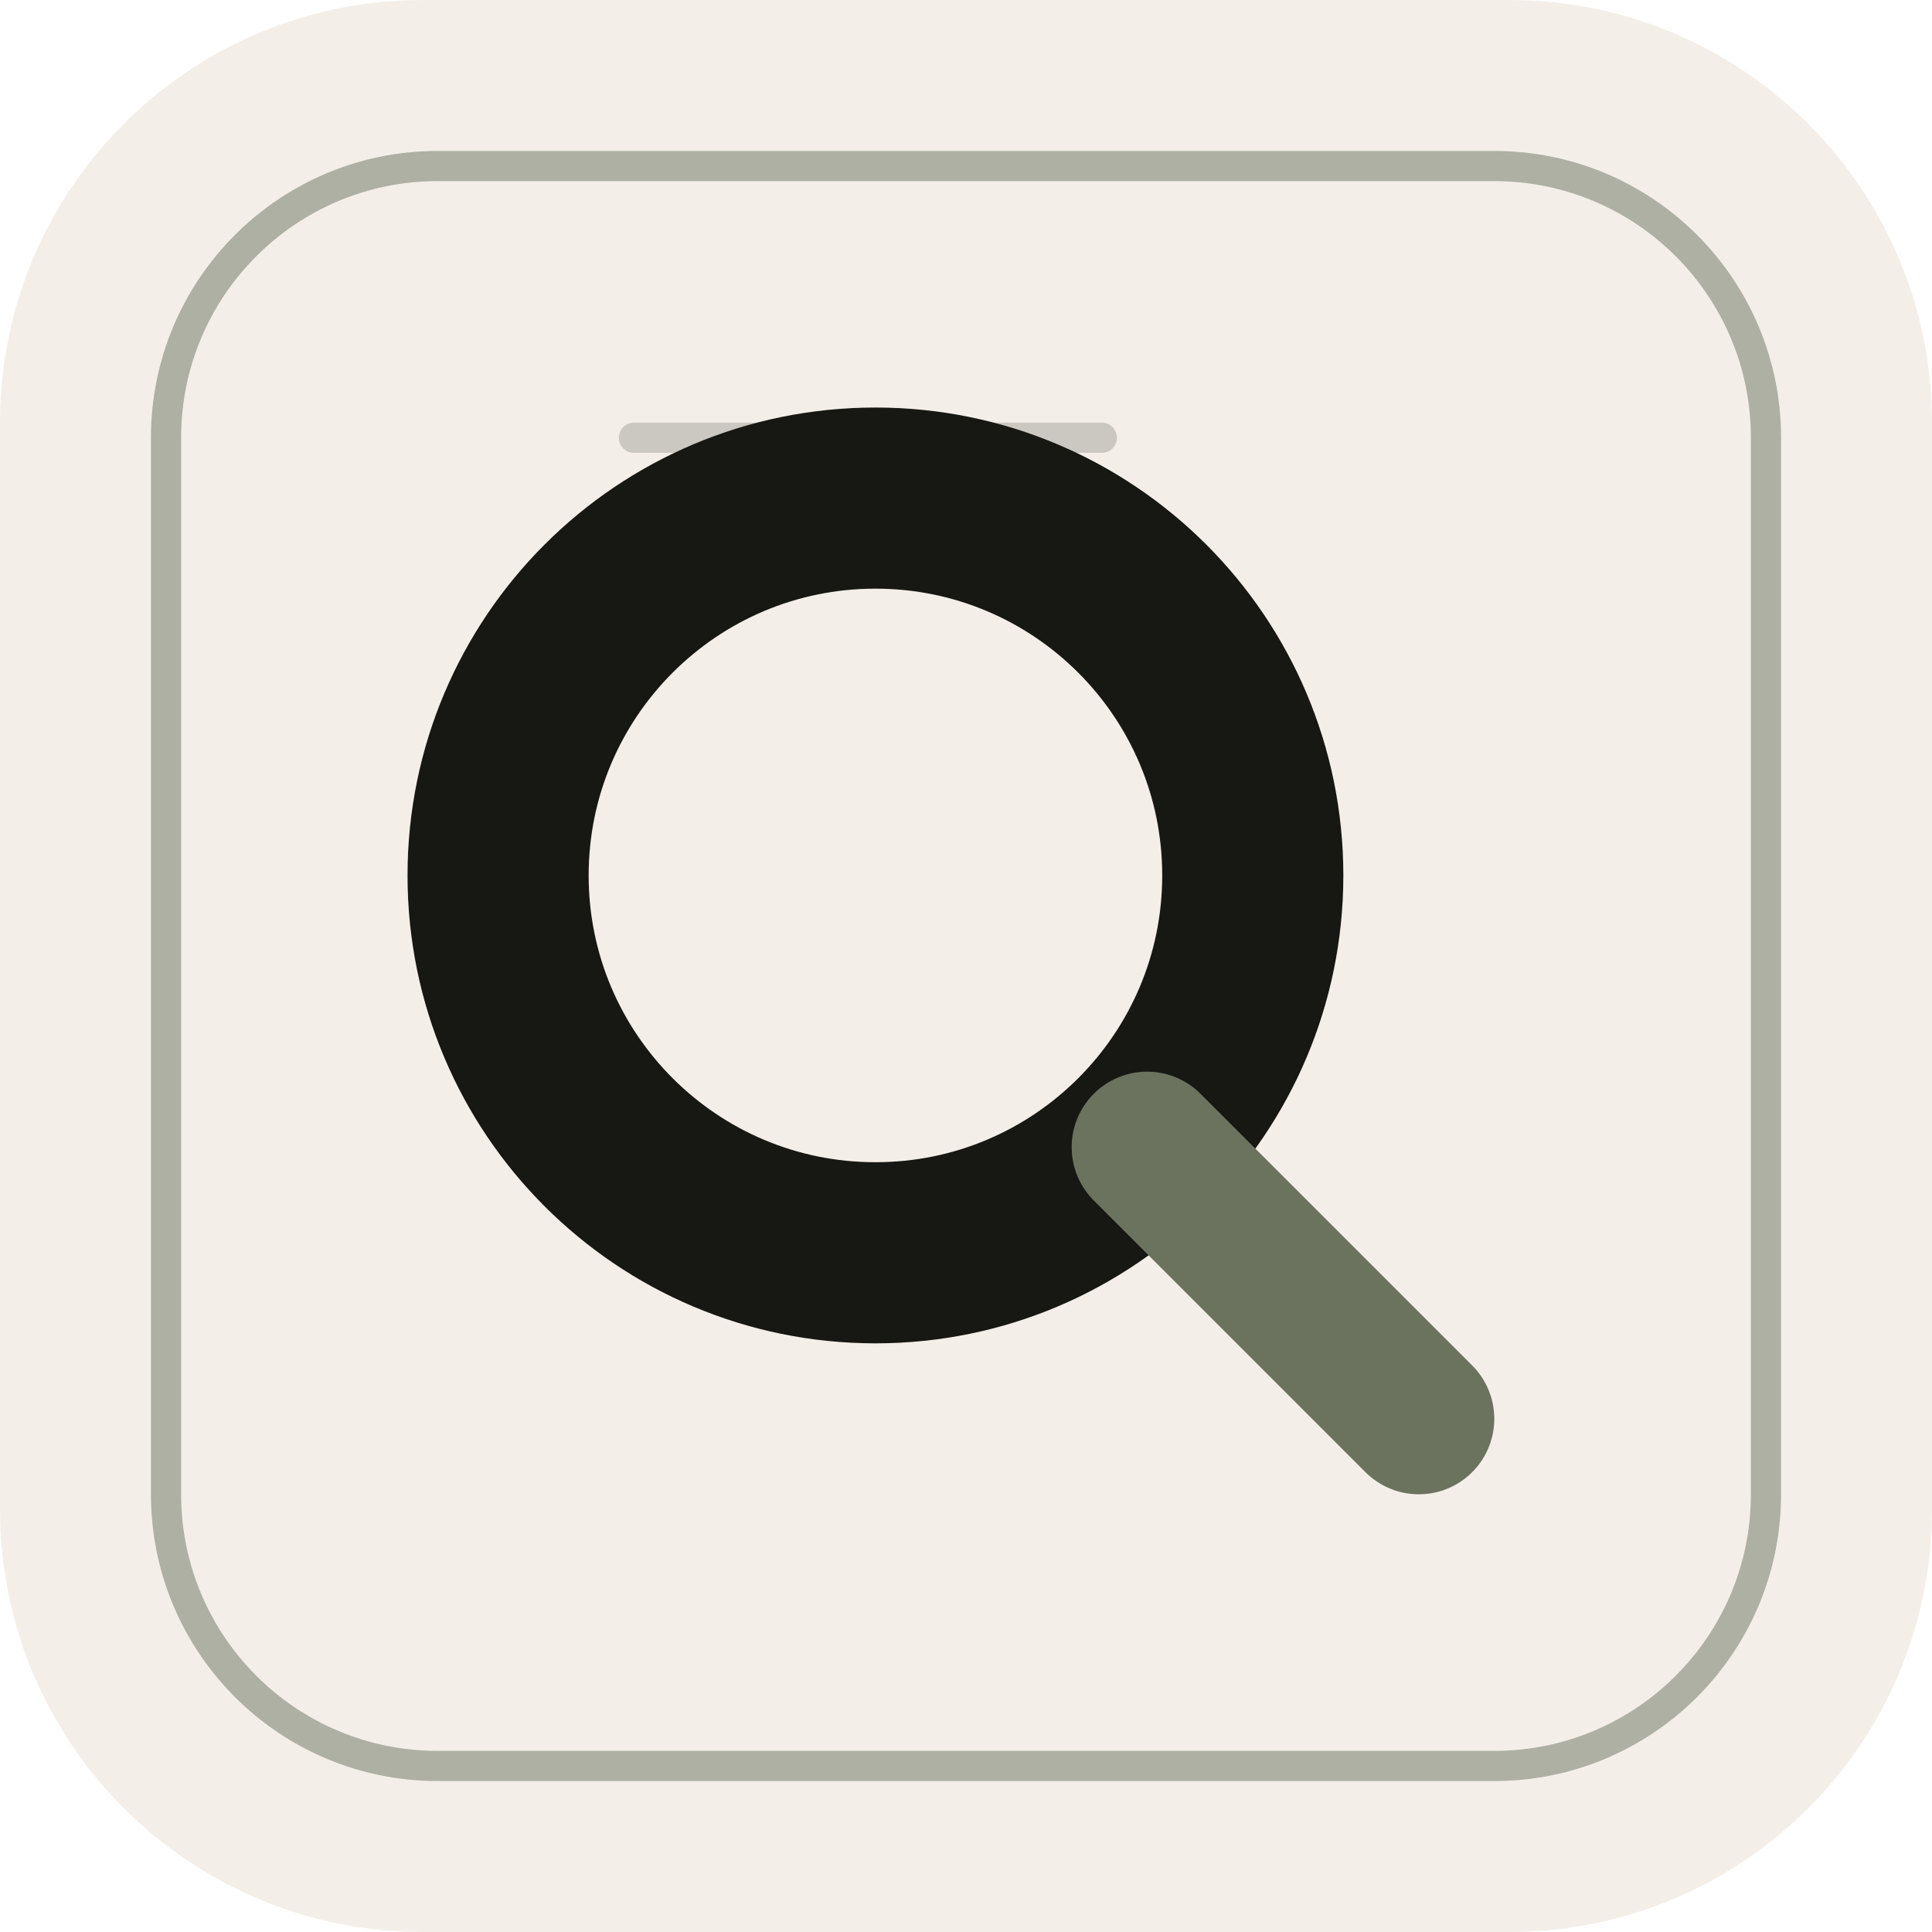
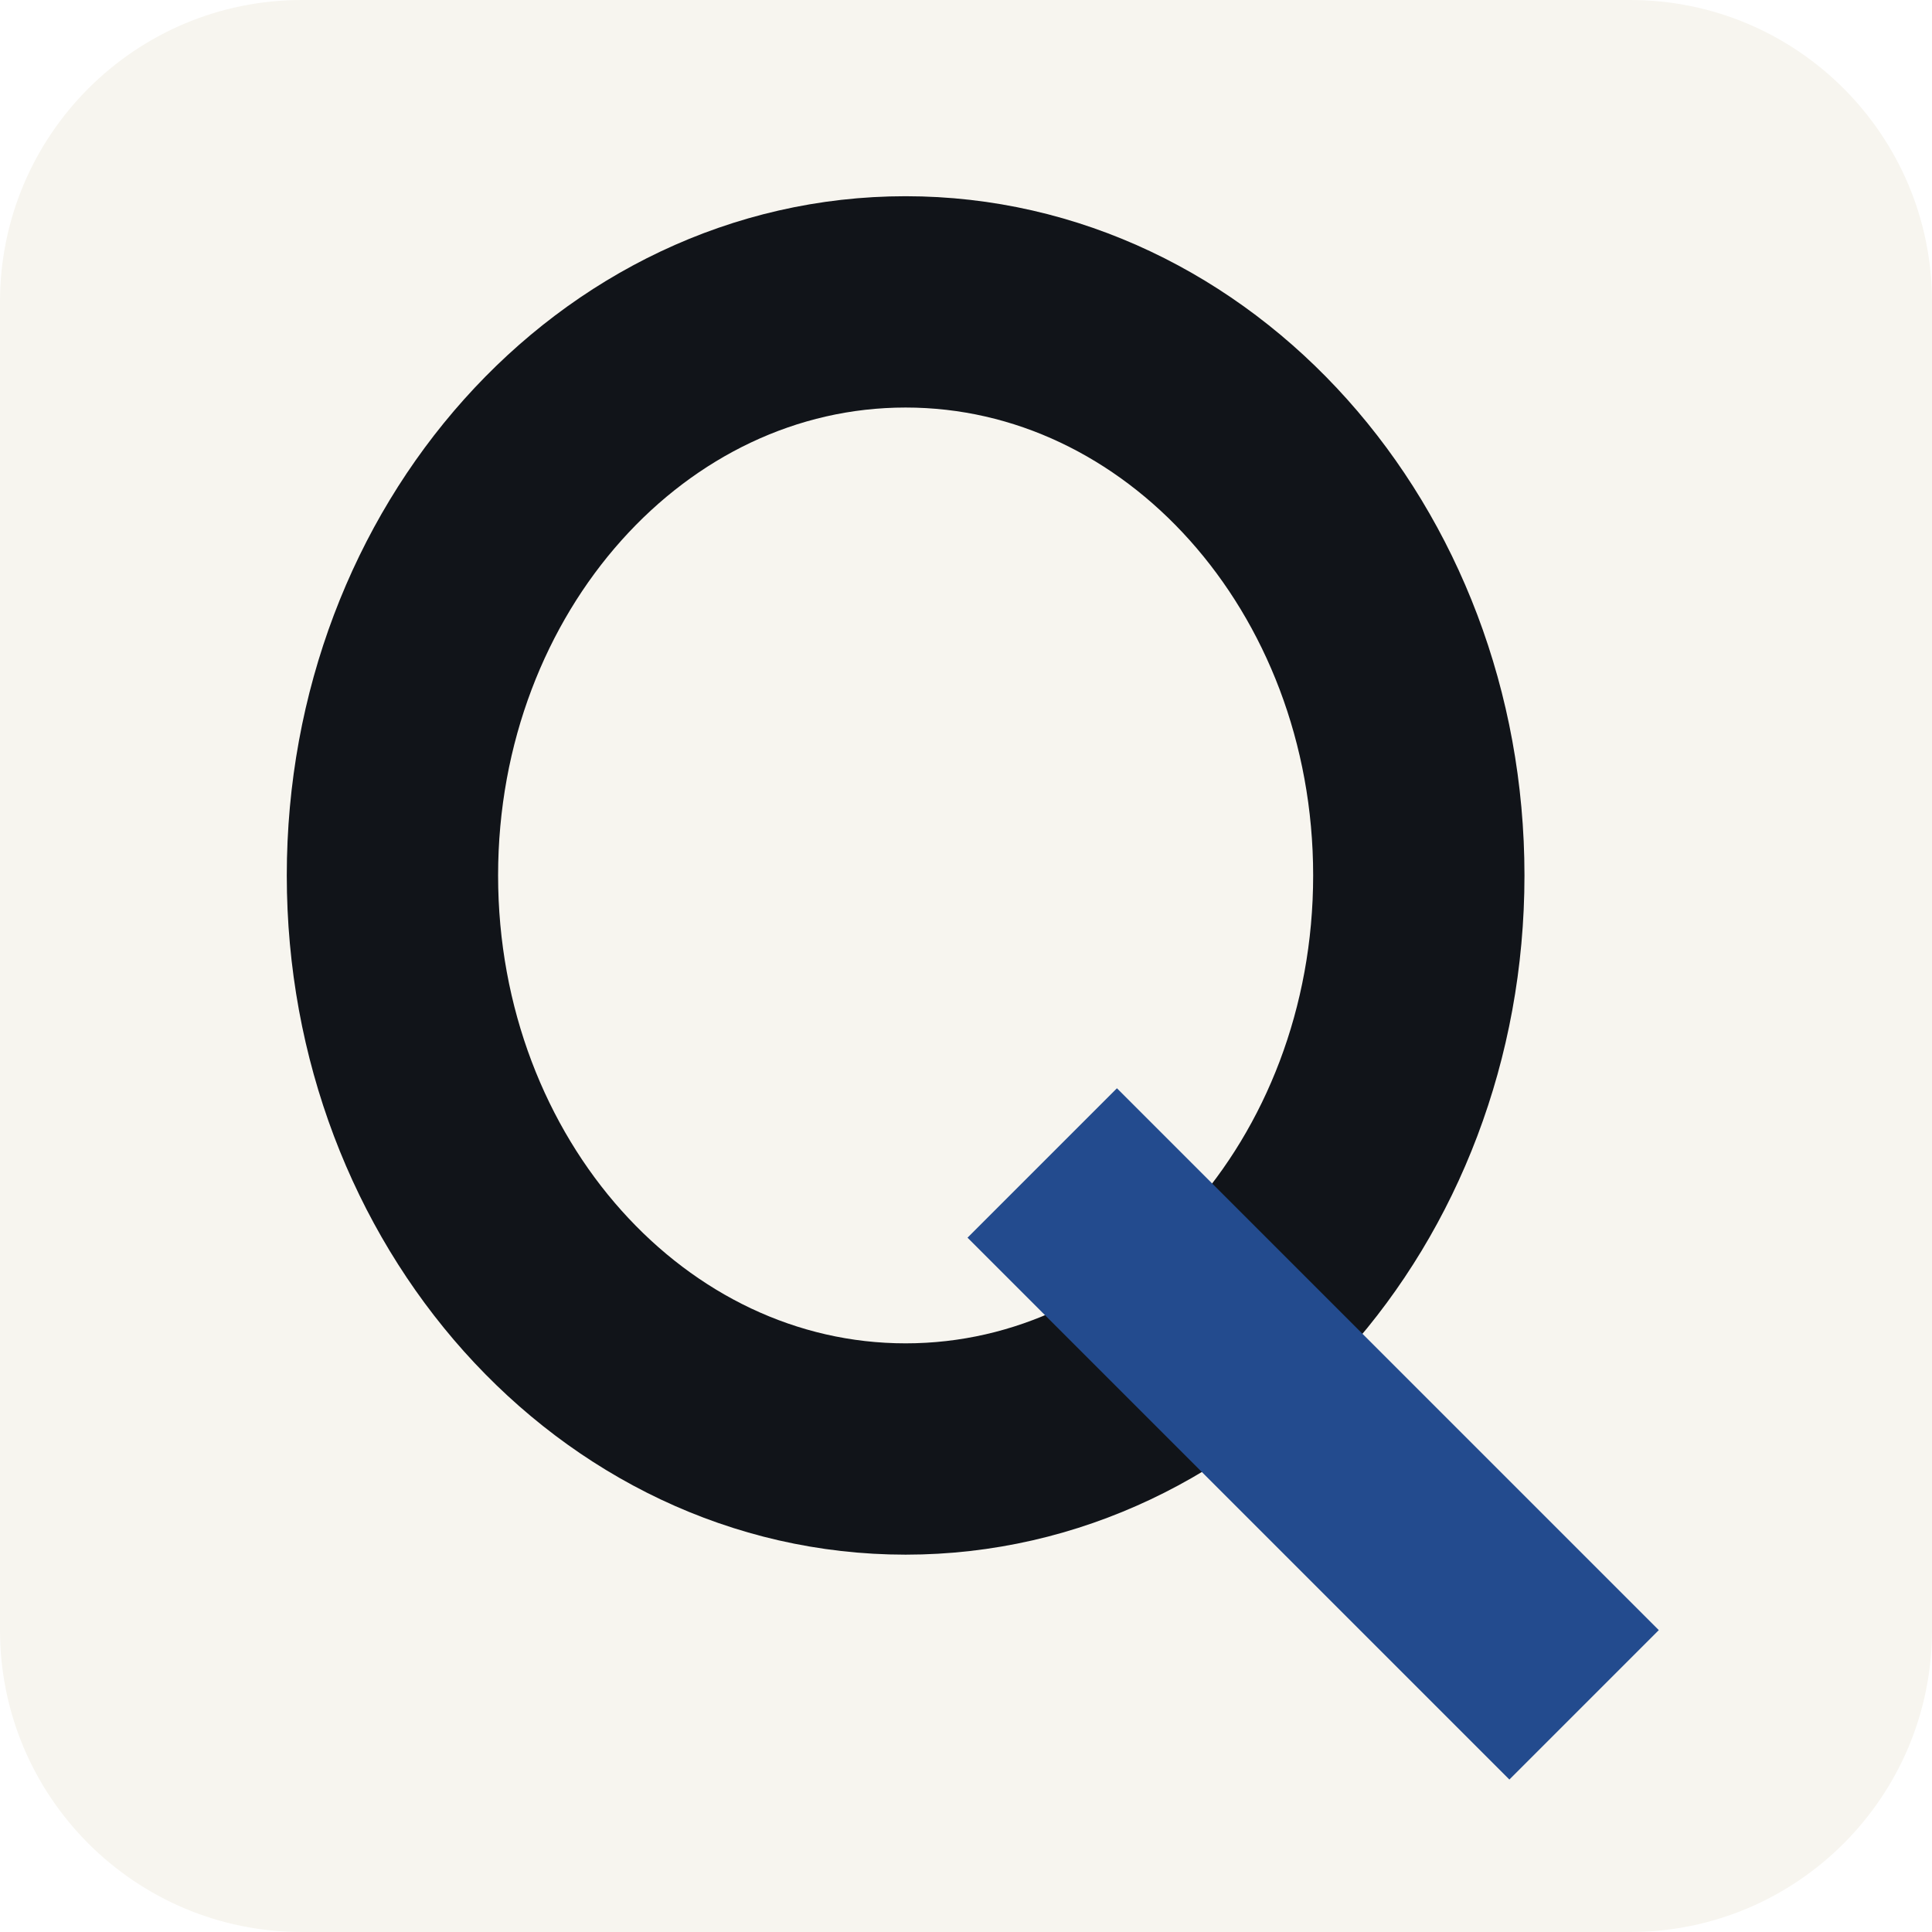
<svg xmlns="http://www.w3.org/2000/svg" width="128" height="128" viewBox="0 0 128 128" fill="none">
-   <rect width="128" height="128" rx="28" fill="#F3EFE8" />
-   <rect x="11" y="11" width="106" height="106" rx="18" stroke="#6B725E" stroke-opacity="0.5" stroke-width="2" />
-   <circle cx="58" cy="58" r="25" stroke="#171714" stroke-width="12" />
-   <path d="M76 76L94 94" stroke="#6B725E" stroke-width="10" stroke-linecap="round" />
-   <path d="M42 29H73" stroke="#171714" stroke-opacity="0.18" stroke-width="2" stroke-linecap="round" />
+   <rect width="128" height="128" rx="20" fill="#F7F5EF" />
+   <ellipse cx="60" cy="58" rx="34" ry="38" stroke="#111419" stroke-width="14" />
+   <path d="M74 82L100 108" stroke="#234B8E" stroke-width="14" stroke-linecap="square" />
</svg>
